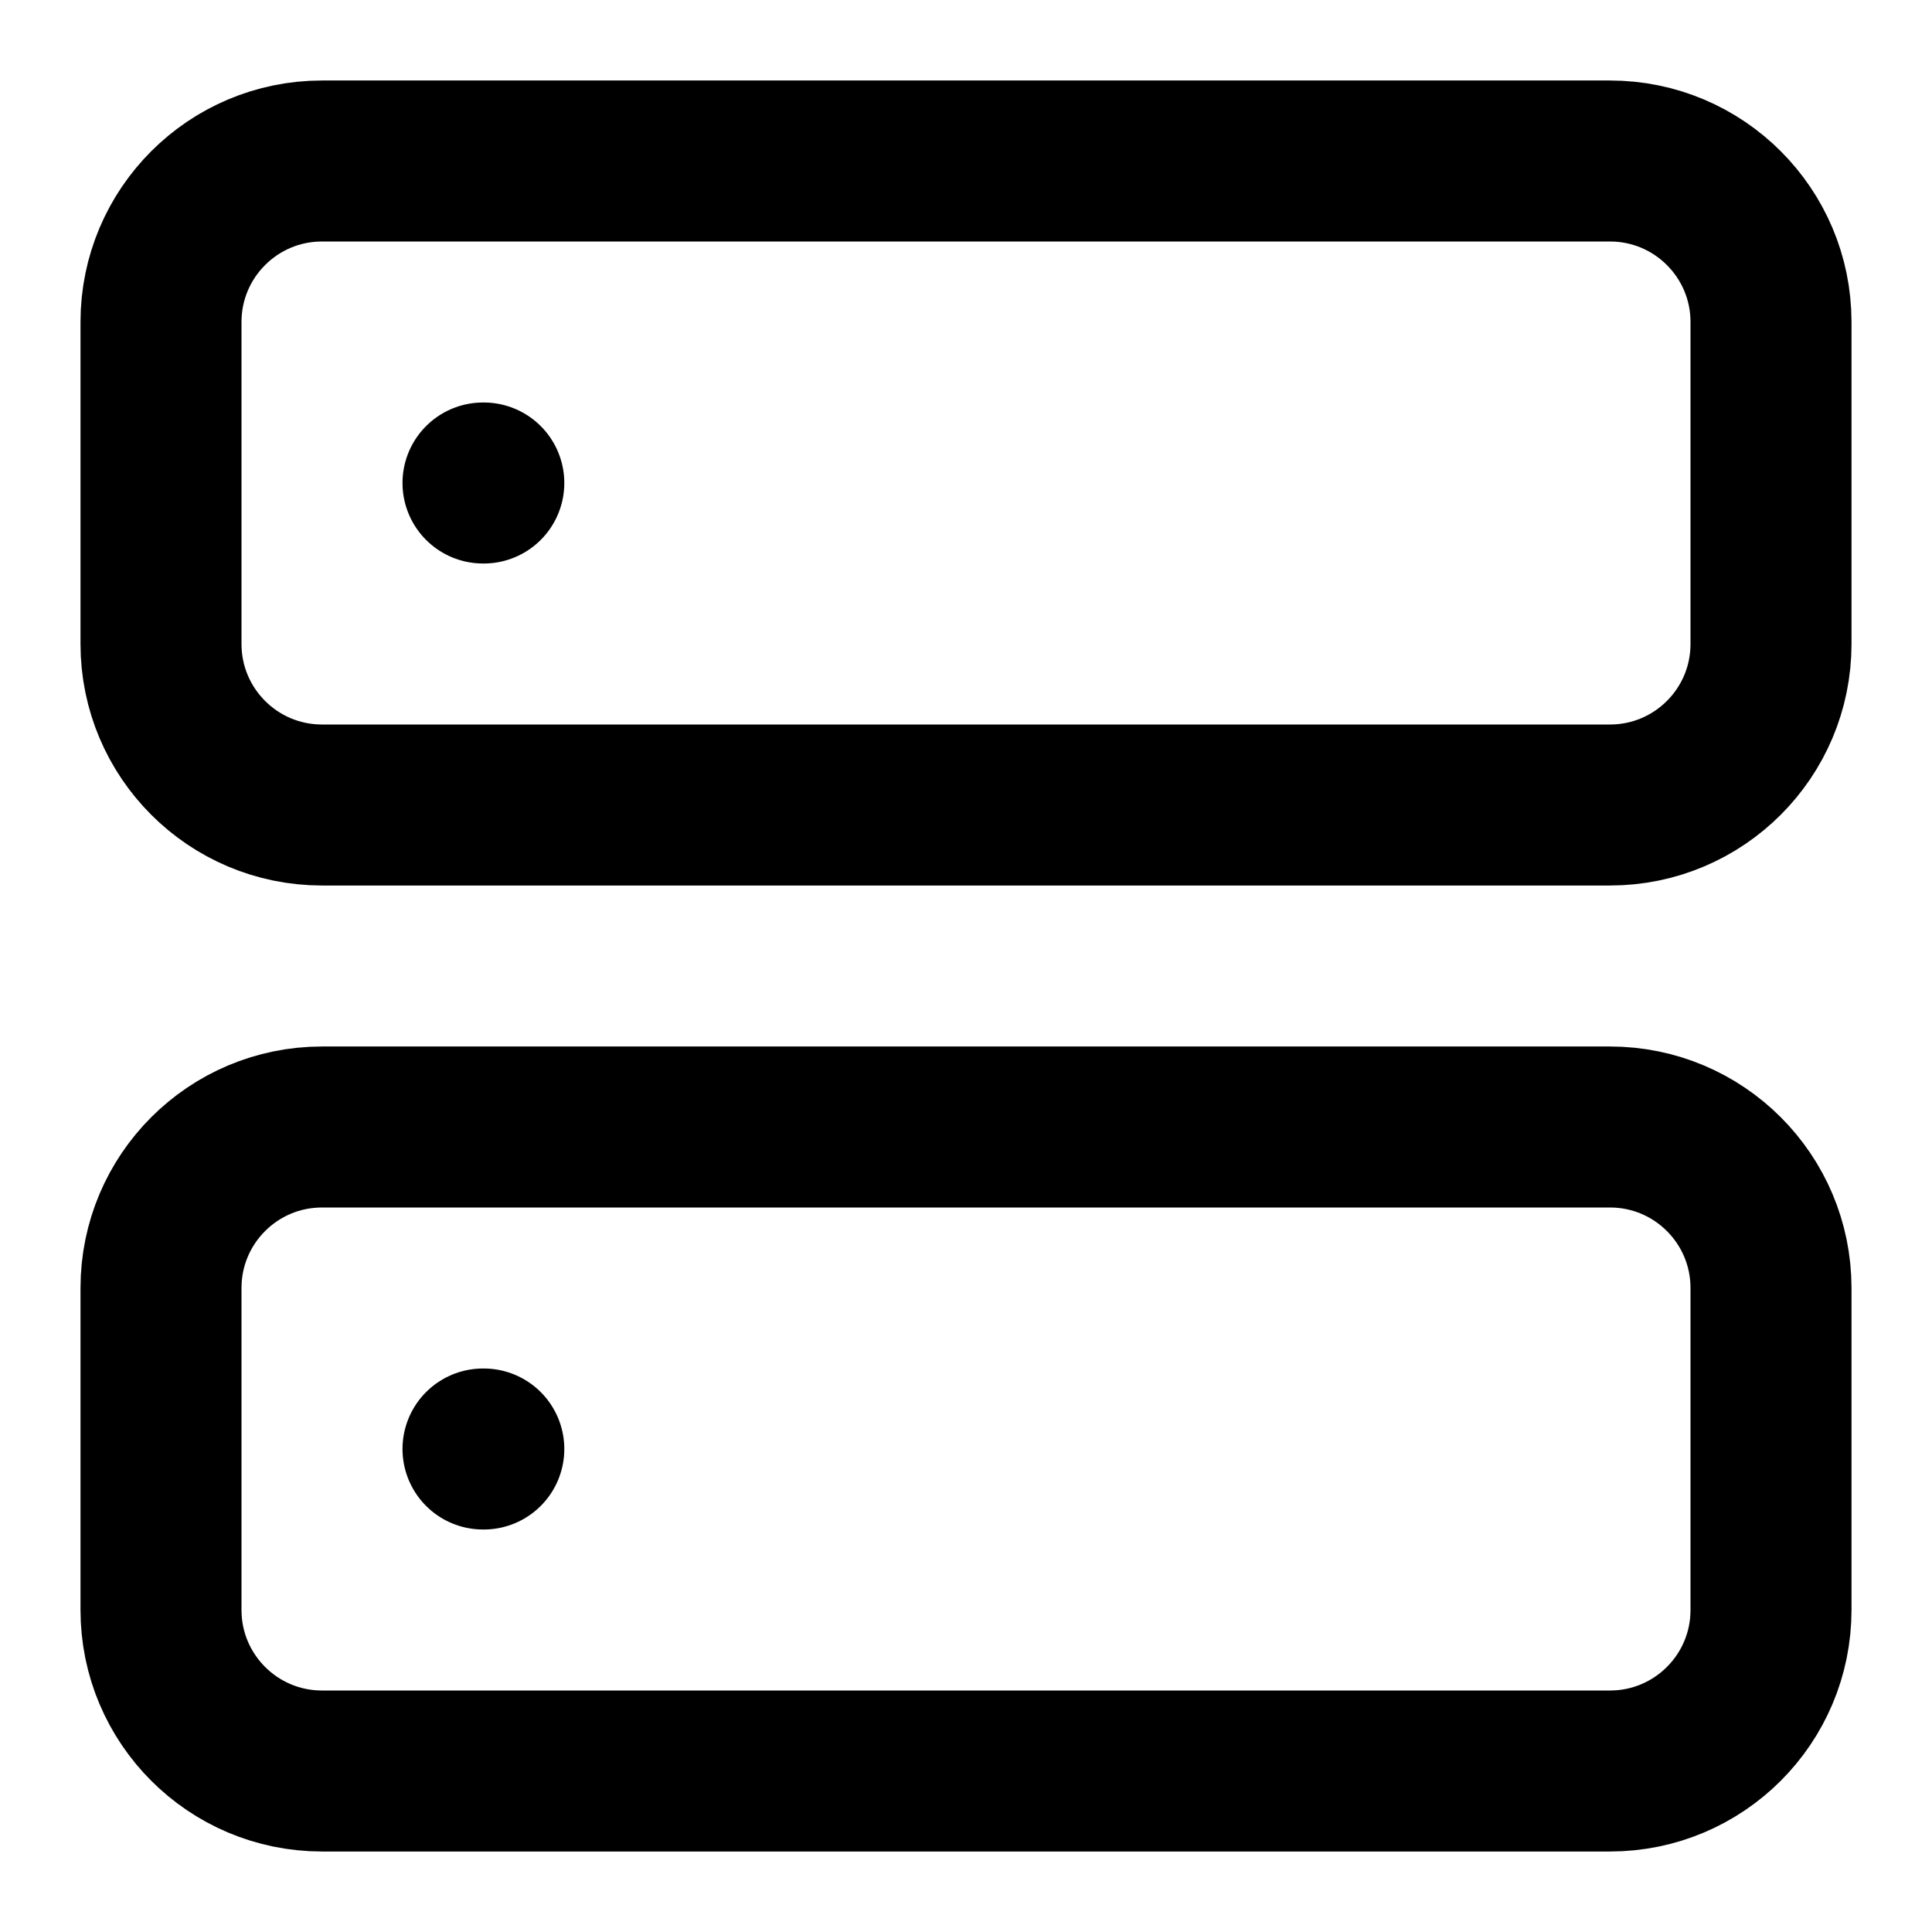
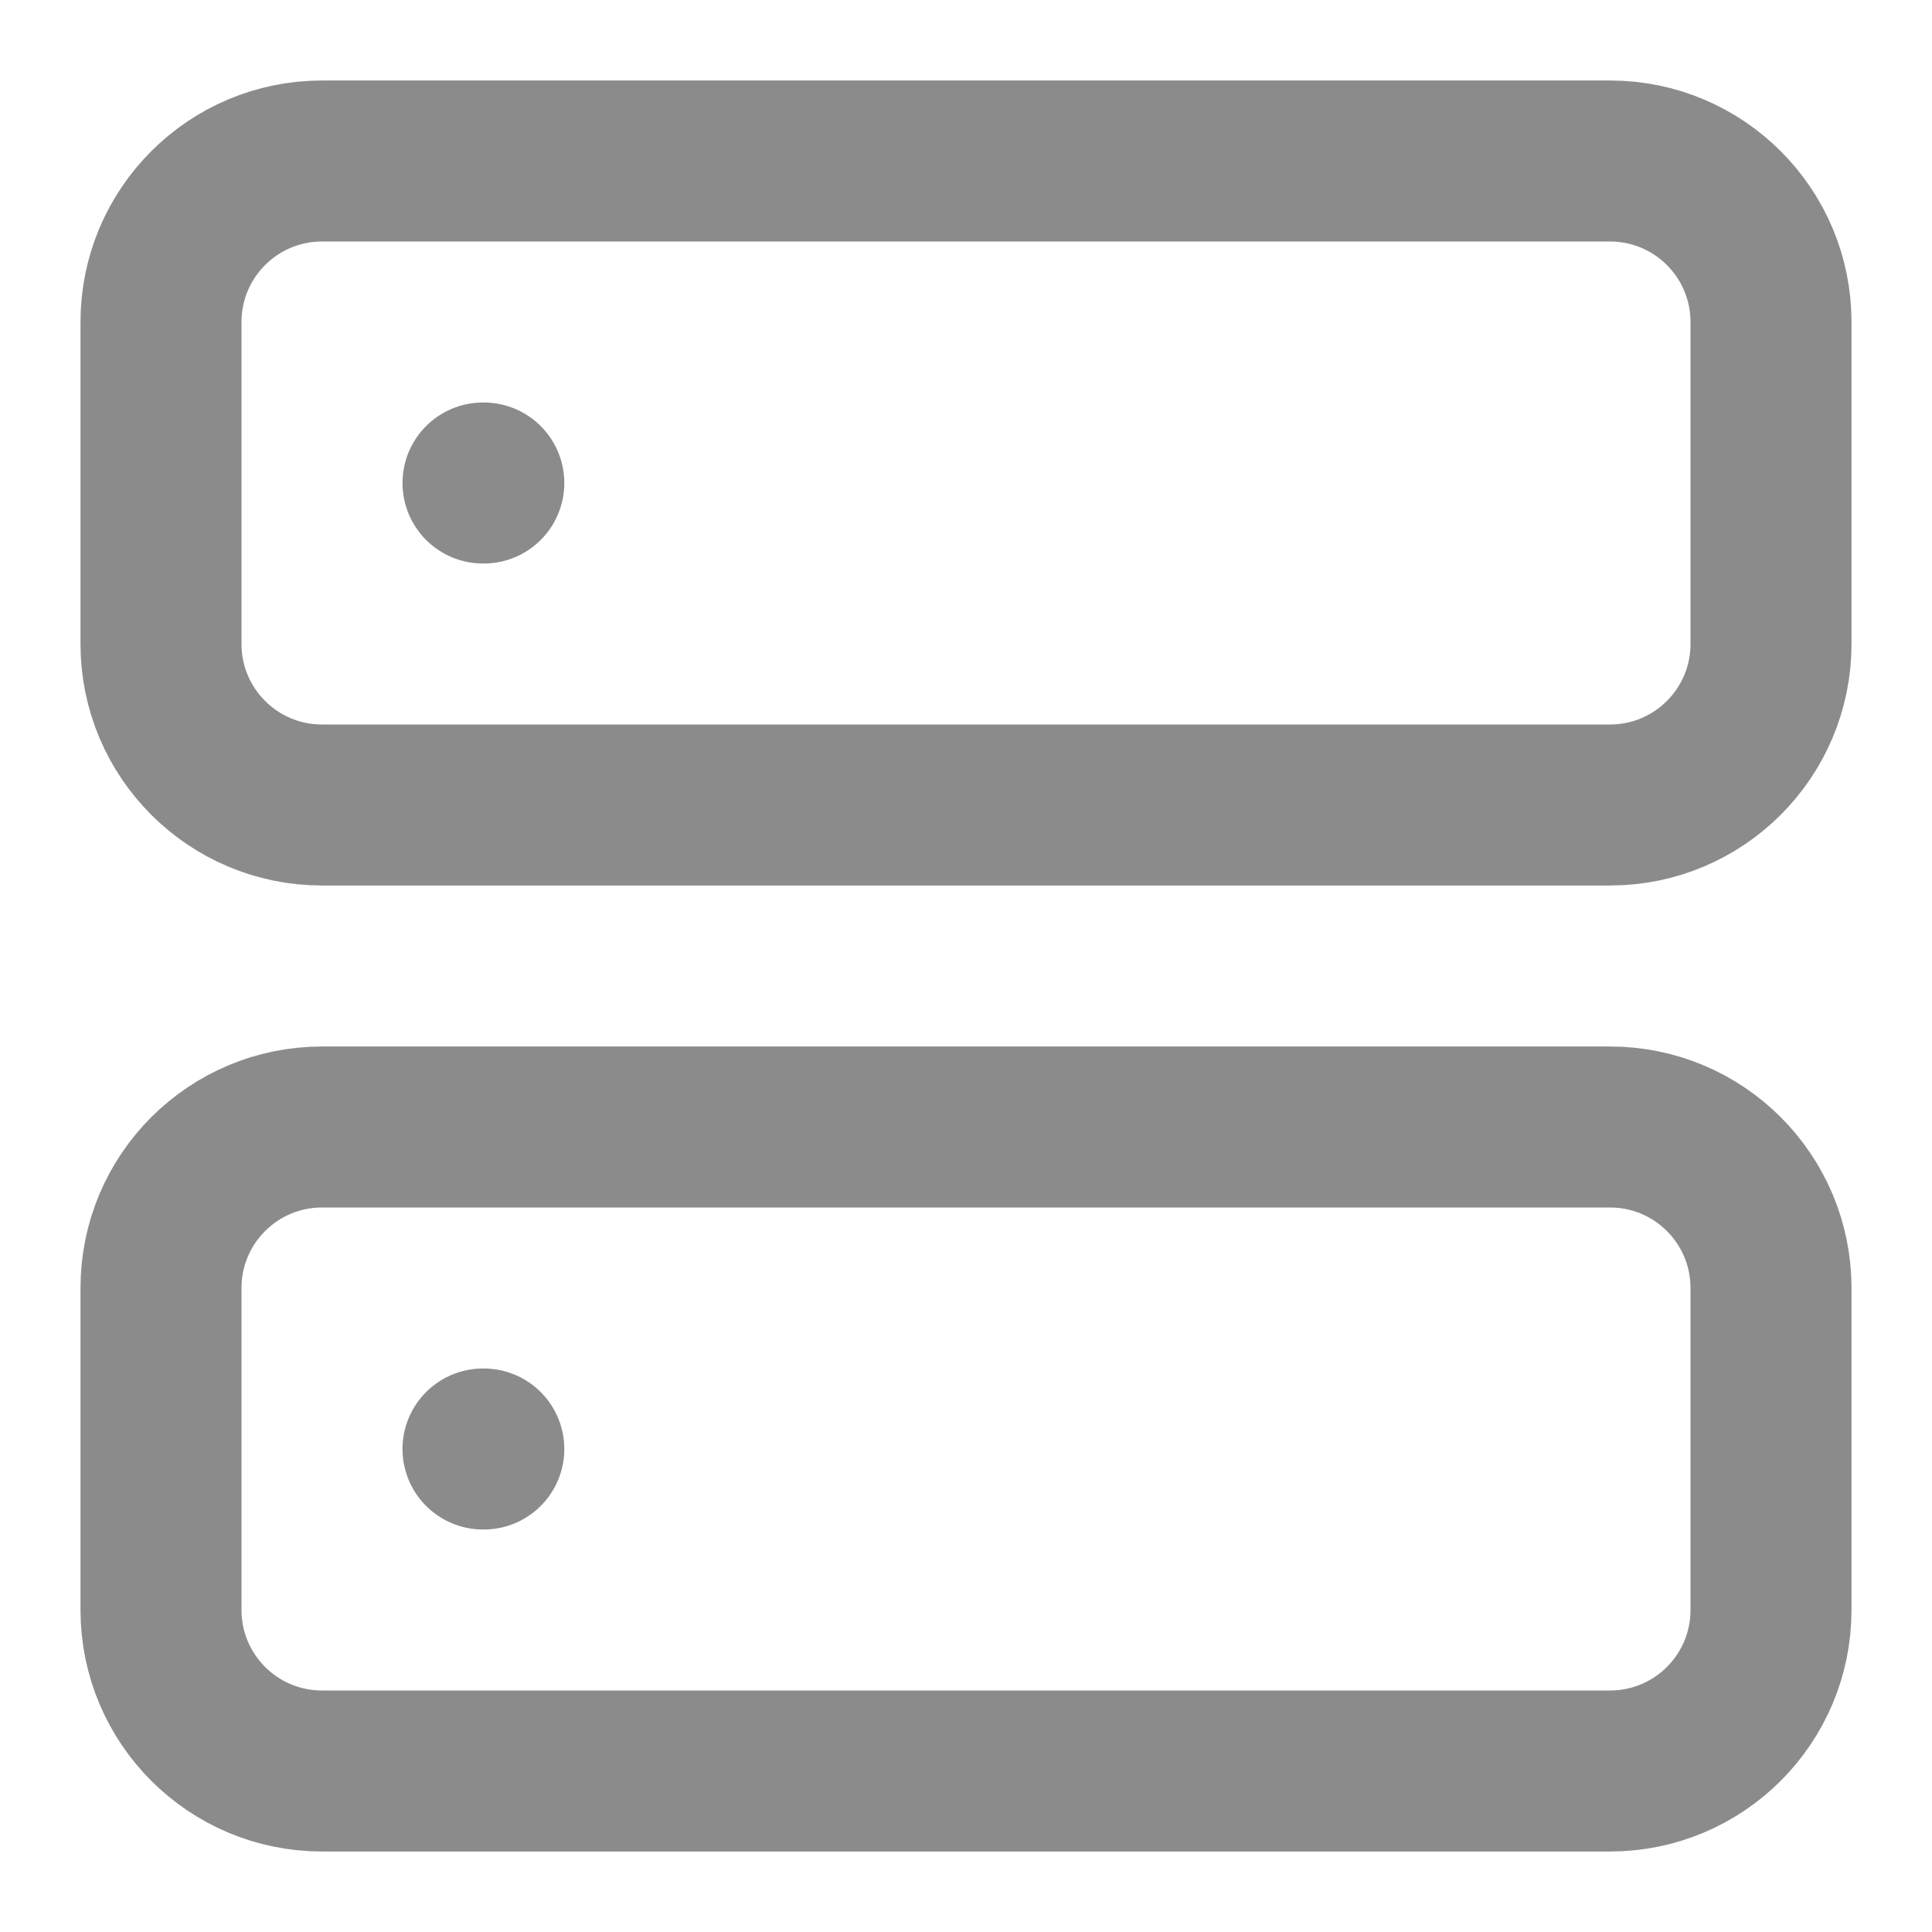
- <svg xmlns="http://www.w3.org/2000/svg" width="20" height="20" viewBox="0 0 24 24" fill="none" stroke="currentColor" stroke-width="2" stroke-linecap="round" stroke-linejoin="round" class="feather feather-server">
+ <svg xmlns="http://www.w3.org/2000/svg" width="20" height="20" viewBox="0 0 24 24" fill="none" stroke="#8b8b8b" stroke-width="2" stroke-linecap="round" stroke-linejoin="round" class="feather feather-server">
  <rect x="2" y="2" width="20" height="8" rx="2" ry="2" />
  <rect x="2" y="14" width="20" height="8" rx="2" ry="2" />
  <line x1="6" y1="6" x2="6.01" y2="6" />
  <line x1="6" y1="18" x2="6.01" y2="18" />
</svg>
